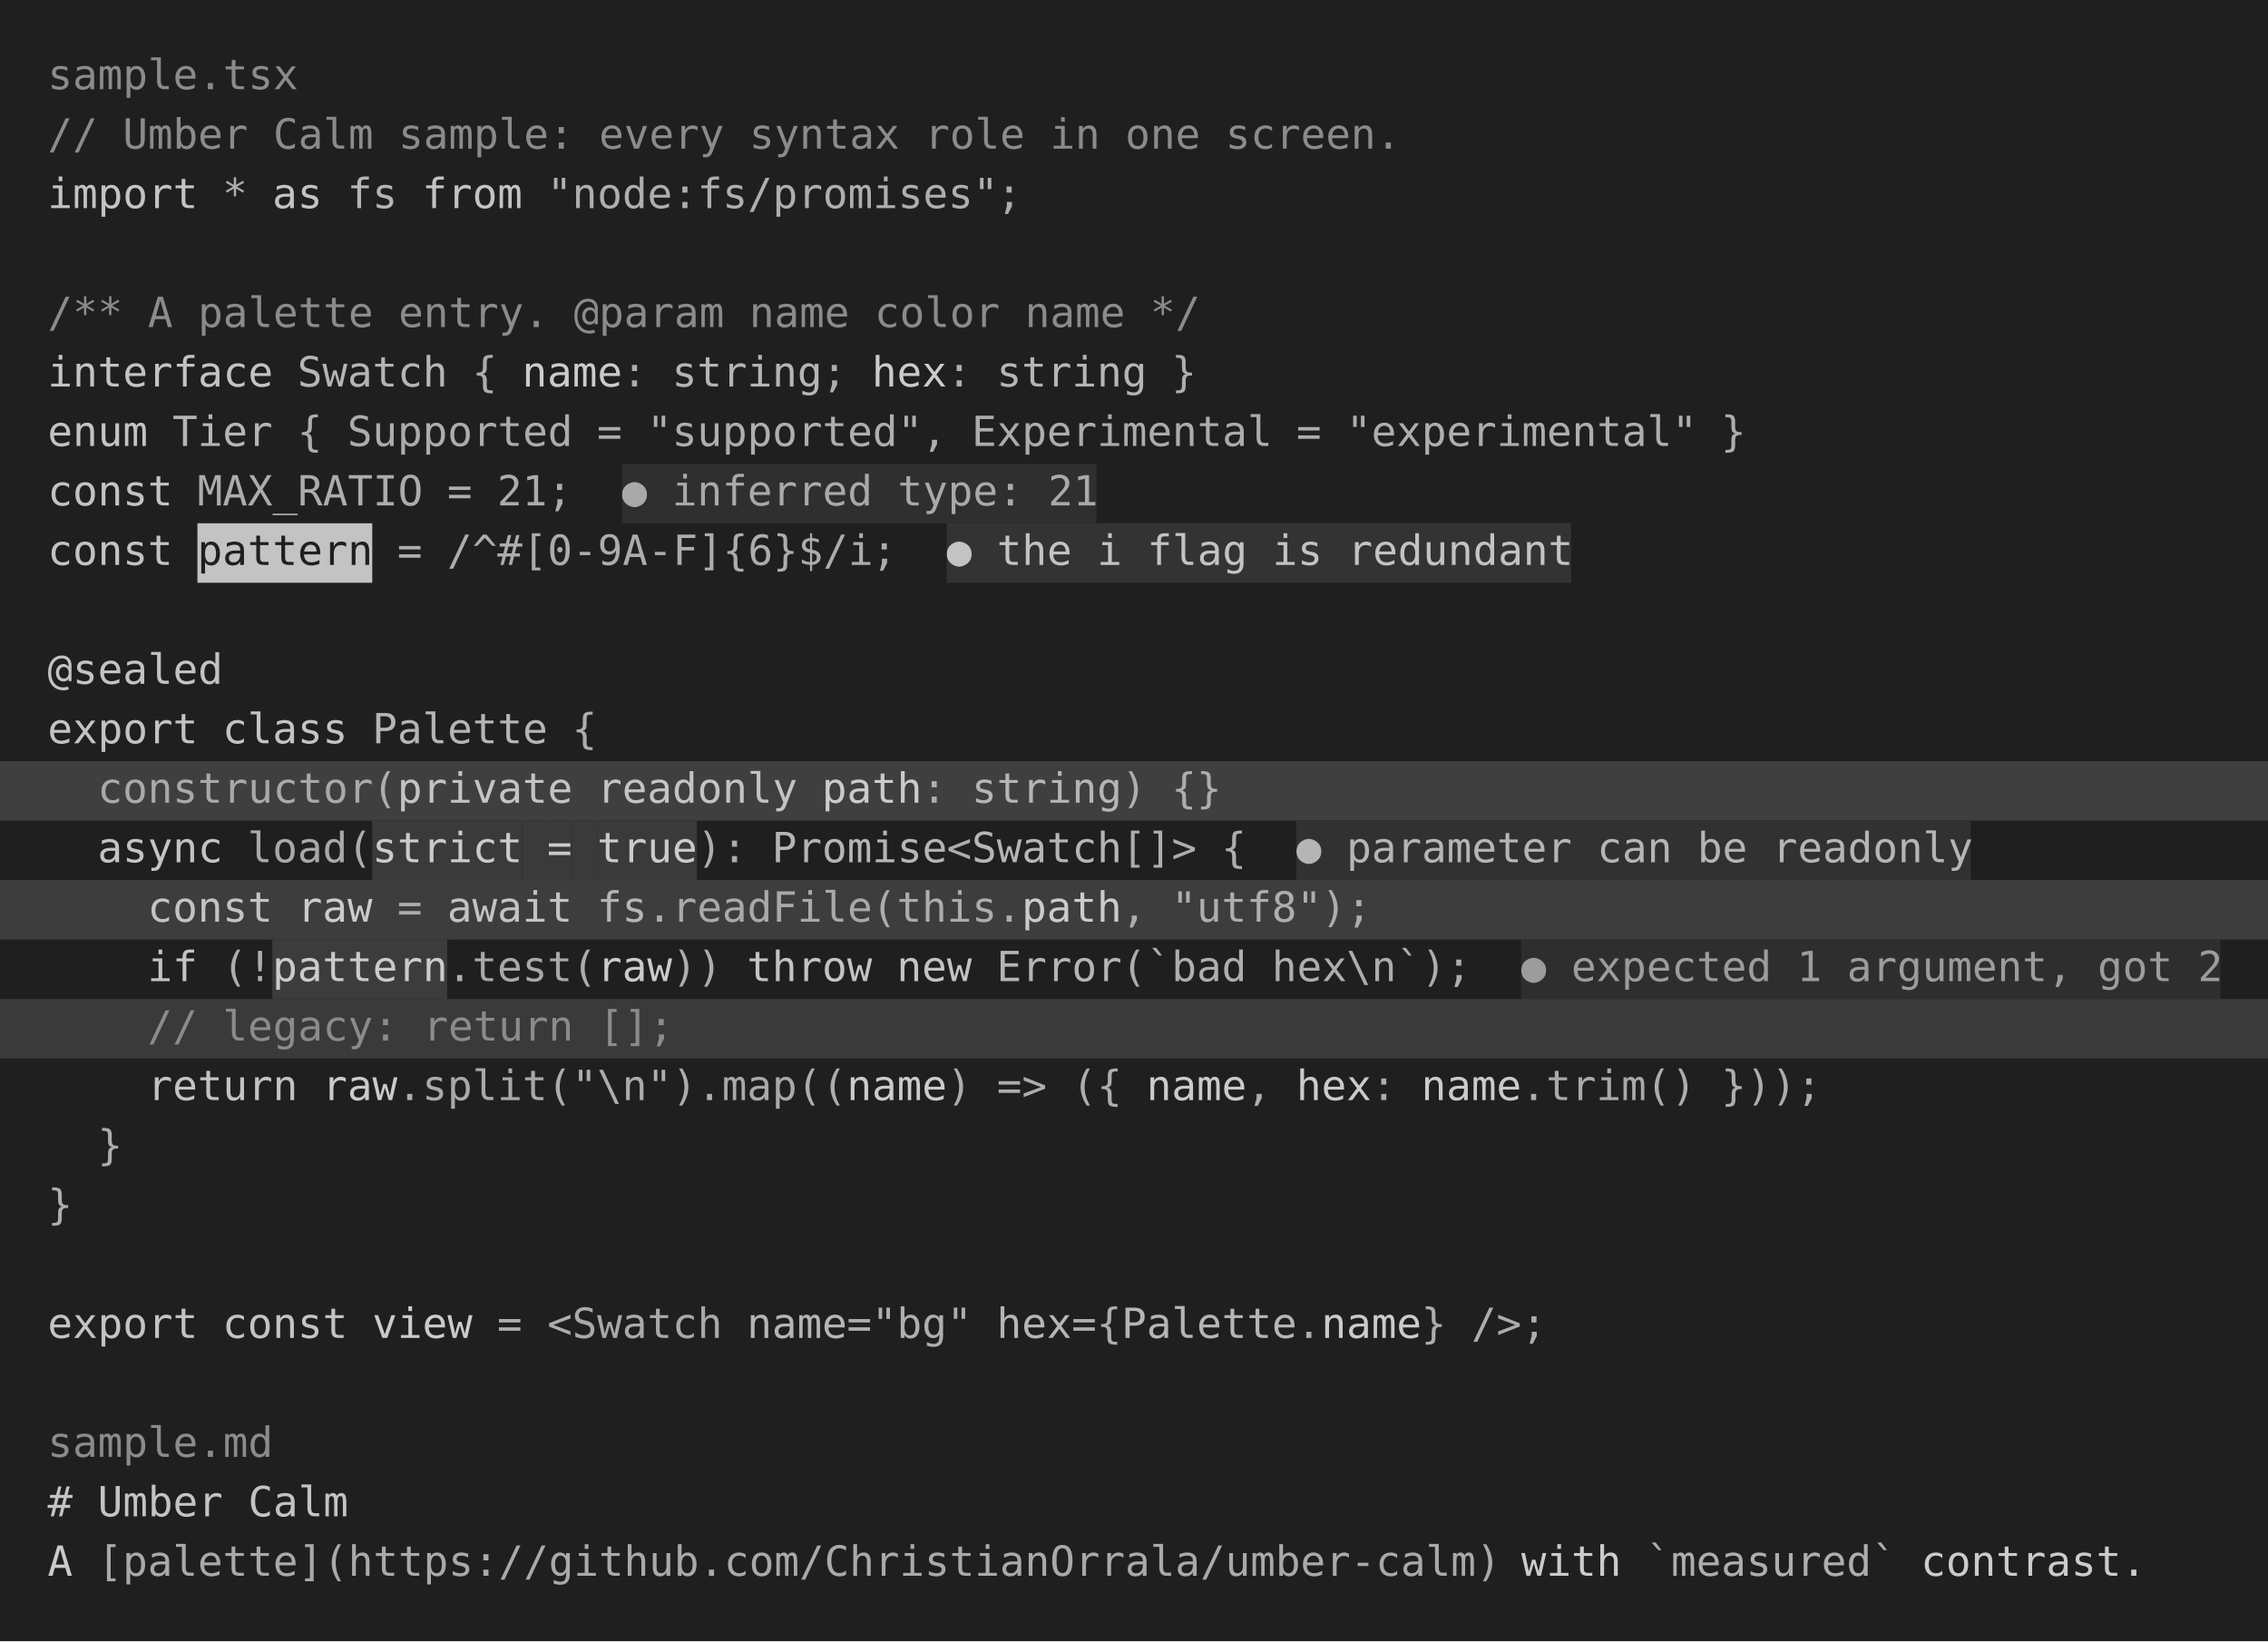
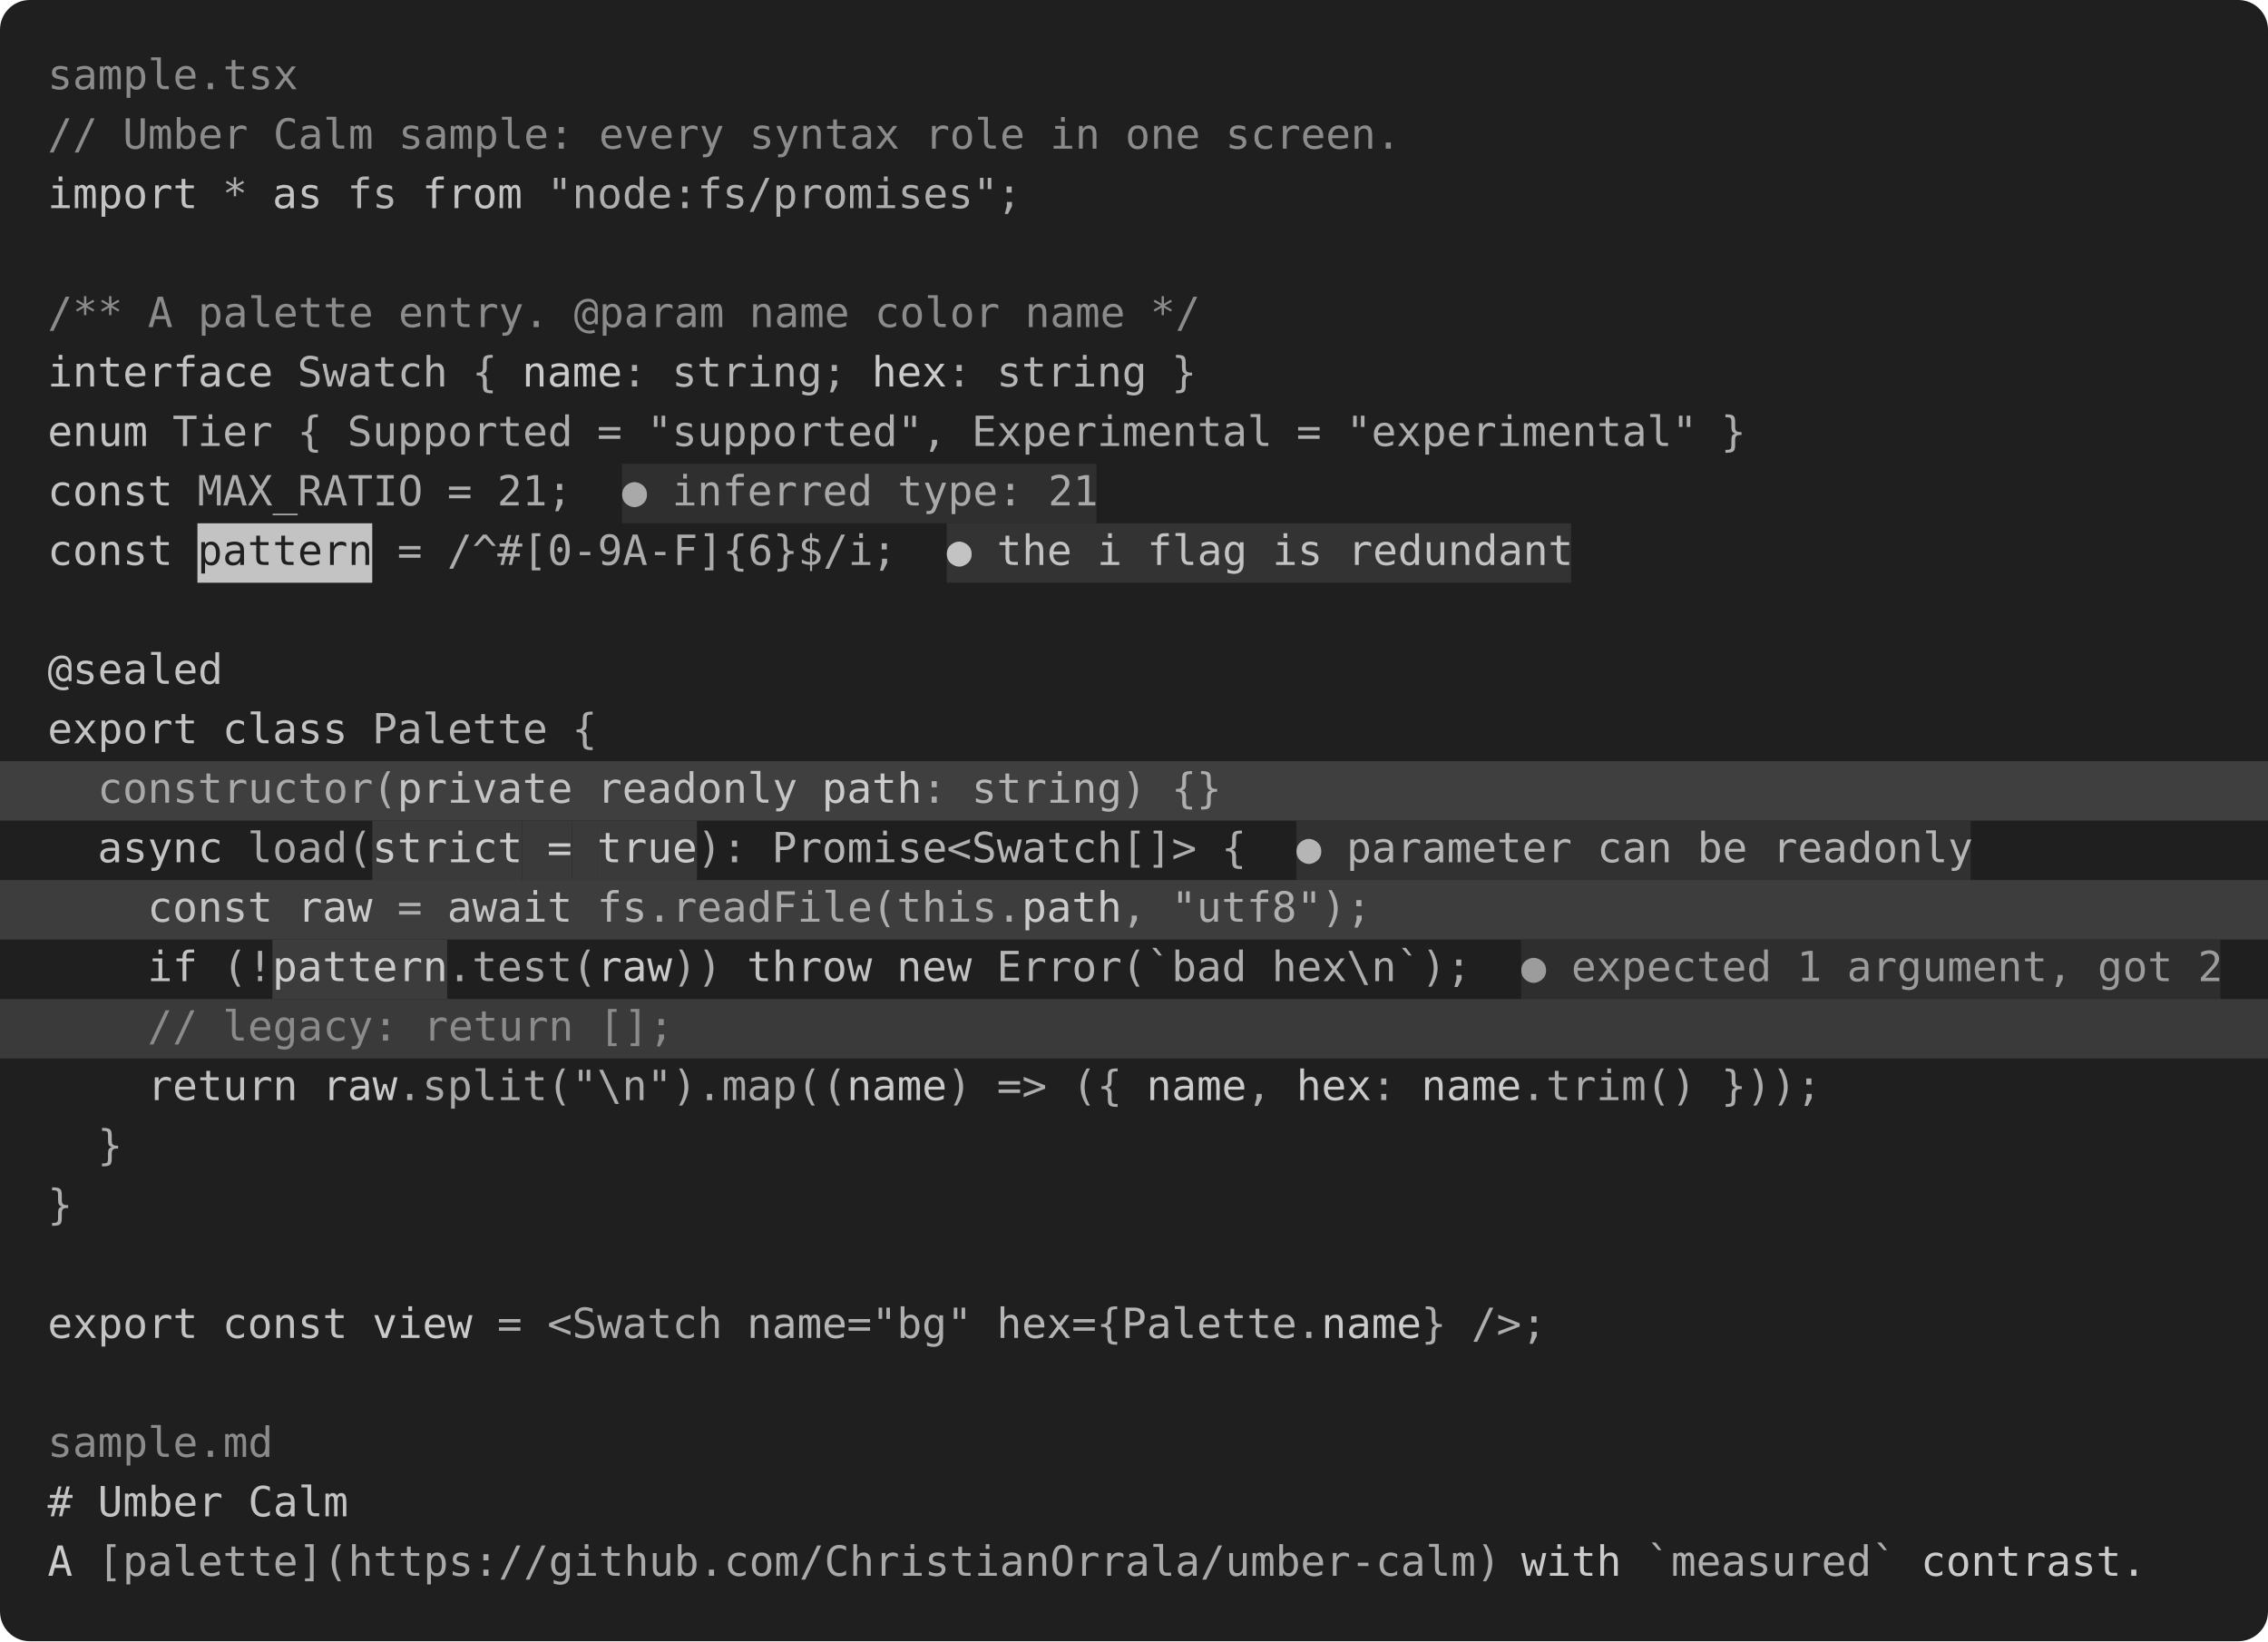
<svg xmlns="http://www.w3.org/2000/svg" width="762.8" height="552.0" viewBox="0 0 762.8 552.0" font-family="ui-monospace, Menlo, Consolas, monospace" font-size="14">
-   <rect width="762.8" height="552.0" fill="#1F1F1F" />
+   <rect width="762.8" height="552.0" rx="10" fill="#1F1F1F" />
  <text x="16.0" y="30.0" fill="#8B8B8B">sample.tsx</text>
  <text y="50.0" xml:space="preserve">
    <tspan x="16.0" fill="#8B8B8B">// Umber Calm sample: every syntax role in one screen.</tspan>
  </text>
  <text y="70.0" xml:space="preserve">
    <tspan x="16.0" fill="#C3C3C3">import</tspan>
    <tspan x="66.4" fill="#CBCBCB"> </tspan>
    <tspan x="74.8" fill="#ADADAD">*</tspan>
    <tspan x="83.2" fill="#CBCBCB"> </tspan>
    <tspan x="91.6" fill="#C3C3C3">as</tspan>
    <tspan x="108.4" fill="#CBCBCB"> </tspan>
    <tspan x="116.8" fill="#B5B5B5">fs</tspan>
    <tspan x="133.6" fill="#CBCBCB"> </tspan>
    <tspan x="142.0" fill="#C3C3C3">from</tspan>
    <tspan x="175.6" fill="#CBCBCB"> </tspan>
    <tspan x="184.0" fill="#AEAEAE">"node:fs/promises"</tspan>
    <tspan x="335.2" fill="#ADADAD">;</tspan>
  </text>
  <text y="90.0" xml:space="preserve" />
  <text y="110.0" xml:space="preserve">
    <tspan x="16.0" fill="#8B8B8B">/** A palette entry. @param name color name */</tspan>
  </text>
  <text y="130.0" xml:space="preserve">
    <tspan x="16.0" fill="#C3C3C3">interface</tspan>
    <tspan x="91.6" fill="#CBCBCB"> </tspan>
    <tspan x="100.0" fill="#B5B5B5">Swatch</tspan>
    <tspan x="150.4" fill="#CBCBCB"> </tspan>
    <tspan x="158.8" fill="#ADADAD">{</tspan>
    <tspan x="167.2" fill="#CBCBCB"> </tspan>
    <tspan x="175.6" fill="#CBCBCB">name</tspan>
    <tspan x="209.2" fill="#ADADAD">:</tspan>
    <tspan x="217.6" fill="#CBCBCB"> </tspan>
    <tspan x="226.0" fill="#B5B5B5">string</tspan>
    <tspan x="276.4" fill="#ADADAD">;</tspan>
    <tspan x="284.8" fill="#CBCBCB"> </tspan>
    <tspan x="293.2" fill="#CBCBCB">hex</tspan>
    <tspan x="318.4" fill="#ADADAD">:</tspan>
    <tspan x="326.8" fill="#CBCBCB"> </tspan>
    <tspan x="335.2" fill="#B5B5B5">string</tspan>
    <tspan x="385.6" fill="#CBCBCB"> </tspan>
    <tspan x="394.0" fill="#ADADAD">}</tspan>
  </text>
  <text y="150.0" xml:space="preserve">
    <tspan x="16.0" fill="#C3C3C3">enum</tspan>
    <tspan x="49.6" fill="#CBCBCB"> </tspan>
    <tspan x="58.0" fill="#B5B5B5">Tier</tspan>
    <tspan x="91.6" fill="#CBCBCB"> </tspan>
    <tspan x="100.0" fill="#ADADAD">{</tspan>
    <tspan x="108.4" fill="#CBCBCB"> </tspan>
    <tspan x="116.8" fill="#ACACAC">Supported</tspan>
    <tspan x="192.4" fill="#CBCBCB"> </tspan>
    <tspan x="200.8" fill="#ADADAD">=</tspan>
    <tspan x="209.2" fill="#CBCBCB"> </tspan>
    <tspan x="217.6" fill="#AEAEAE">"supported"</tspan>
    <tspan x="310.0" fill="#ADADAD">,</tspan>
    <tspan x="318.4" fill="#CBCBCB"> </tspan>
    <tspan x="326.8" fill="#ACACAC">Experimental</tspan>
    <tspan x="427.6" fill="#CBCBCB"> </tspan>
    <tspan x="436.0" fill="#ADADAD">=</tspan>
    <tspan x="444.4" fill="#CBCBCB"> </tspan>
    <tspan x="452.8" fill="#AEAEAE">"experimental"</tspan>
    <tspan x="570.4" fill="#CBCBCB"> </tspan>
    <tspan x="578.8" fill="#ADADAD">}</tspan>
  </text>
  <rect x="209.2" y="156.0" width="159.6" height="20" fill="#2F2F2F" />
  <text y="170.0" xml:space="preserve">
    <tspan x="16.0" fill="#C3C3C3">const</tspan>
    <tspan x="58.0" fill="#CBCBCB"> </tspan>
    <tspan x="66.4" fill="#ACACAC">MAX_RATIO</tspan>
    <tspan x="142.0" fill="#CBCBCB"> </tspan>
    <tspan x="150.4" fill="#ADADAD">=</tspan>
    <tspan x="158.8" fill="#CBCBCB"> </tspan>
    <tspan x="167.2" fill="#ACACAC">21</tspan>
    <tspan x="184.0" fill="#ADADAD">;</tspan>
    <tspan x="209.2" fill="#A9A9A9">● inferred type: 21</tspan>
  </text>
  <rect x="66.4" y="176.0" width="58.8" height="20" fill="#C3C3C3" />
  <rect x="318.4" y="176.0" width="210.0" height="20" fill="#333333" />
  <text y="190.0" xml:space="preserve">
    <tspan x="16.0" fill="#C3C3C3">const</tspan>
    <tspan x="58.0" fill="#CBCBCB"> </tspan>
    <tspan x="66.4" fill="#1F1F1F">pattern</tspan>
    <tspan x="125.2" fill="#CBCBCB"> </tspan>
    <tspan x="133.6" fill="#ADADAD">=</tspan>
    <tspan x="142.0" fill="#CBCBCB"> </tspan>
    <tspan x="150.4" fill="#ACACAC">/^#[0-9A-F]{6}$/i</tspan>
    <tspan x="293.2" fill="#ADADAD">;</tspan>
    <tspan x="318.4" fill="#C3C3C3">● the i flag is redundant</tspan>
  </text>
  <text y="210.0" xml:space="preserve" />
  <text y="230.0" xml:space="preserve">
    <tspan x="16.0" fill="#C3C3C3">@sealed</tspan>
  </text>
  <text y="250.0" xml:space="preserve">
    <tspan x="16.0" fill="#C3C3C3">export</tspan>
    <tspan x="66.4" fill="#CBCBCB"> </tspan>
    <tspan x="74.8" fill="#C3C3C3">class</tspan>
    <tspan x="116.8" fill="#CBCBCB"> </tspan>
    <tspan x="125.2" fill="#B5B5B5">Palette</tspan>
    <tspan x="184.0" fill="#CBCBCB"> </tspan>
    <tspan x="192.4" fill="#ADADAD">{</tspan>
  </text>
  <rect x="0" y="256.0" width="762.8" height="20" fill="#3F3F3F" />
  <text y="270.0" xml:space="preserve">
    <tspan x="16.0" fill="#CBCBCB">  </tspan>
    <tspan x="32.8" fill="#A9A9A9">constructor</tspan>
    <tspan x="125.2" fill="#ADADAD">(</tspan>
    <tspan x="133.6" fill="#C3C3C3">private</tspan>
    <tspan x="192.4" fill="#CBCBCB"> </tspan>
    <tspan x="200.8" fill="#C3C3C3">readonly</tspan>
    <tspan x="268.0" fill="#CBCBCB"> </tspan>
    <tspan x="276.4" fill="#CBCBCB">path</tspan>
    <tspan x="310.0" fill="#ADADAD">:</tspan>
    <tspan x="318.4" fill="#CBCBCB"> </tspan>
    <tspan x="326.8" fill="#B5B5B5">string</tspan>
    <tspan x="377.2" fill="#ADADAD">)</tspan>
    <tspan x="385.6" fill="#CBCBCB"> </tspan>
    <tspan x="394.0" fill="#ADADAD">{}</tspan>
  </text>
  <rect x="125.2" y="276.0" width="50.4" height="20" fill="#3A3A3A" />
  <rect x="175.6" y="276.0" width="8.4" height="20" fill="#3A3A3A" />
  <rect x="184.0" y="276.0" width="8.4" height="20" fill="#3A3A3A" />
  <rect x="192.4" y="276.0" width="8.4" height="20" fill="#3A3A3A" />
  <rect x="200.8" y="276.0" width="33.6" height="20" fill="#3A3A3A" />
  <rect x="436.0" y="276.0" width="226.8" height="20" fill="#313131" />
  <text y="290.0" xml:space="preserve">
    <tspan x="16.0" fill="#CBCBCB">  </tspan>
    <tspan x="32.8" fill="#C3C3C3">async</tspan>
    <tspan x="74.8" fill="#CBCBCB"> </tspan>
    <tspan x="83.2" fill="#A9A9A9">load</tspan>
    <tspan x="116.8" fill="#ADADAD">(</tspan>
    <tspan x="125.2" fill="#CBCBCB">strict</tspan>
    <tspan x="175.6" fill="#CBCBCB"> </tspan>
    <tspan x="184.0" fill="#CBCBCB">=</tspan>
    <tspan x="192.4" fill="#CBCBCB"> </tspan>
    <tspan x="200.8" fill="#CBCBCB">true</tspan>
    <tspan x="234.4" fill="#ADADAD">):</tspan>
    <tspan x="251.2" fill="#CBCBCB"> </tspan>
    <tspan x="259.6" fill="#B5B5B5">Promise</tspan>
    <tspan x="318.4" fill="#ADADAD">&lt;</tspan>
    <tspan x="326.8" fill="#B5B5B5">Swatch</tspan>
    <tspan x="377.2" fill="#ADADAD">[]&gt;</tspan>
    <tspan x="402.4" fill="#CBCBCB"> </tspan>
    <tspan x="410.8" fill="#ADADAD">{</tspan>
    <tspan x="436.0" fill="#B5B5B5">● parameter can be readonly</tspan>
  </text>
  <rect x="0" y="296.0" width="762.8" height="20" fill="#3D3D3D" />
  <text y="310.0" xml:space="preserve">
    <tspan x="16.0" fill="#CBCBCB">    </tspan>
    <tspan x="49.6" fill="#C3C3C3">const</tspan>
    <tspan x="91.6" fill="#CBCBCB"> </tspan>
    <tspan x="100.0" fill="#CBCBCB">raw</tspan>
    <tspan x="125.2" fill="#CBCBCB"> </tspan>
    <tspan x="133.6" fill="#ADADAD">=</tspan>
    <tspan x="142.0" fill="#CBCBCB"> </tspan>
    <tspan x="150.4" fill="#C3C3C3">await</tspan>
    <tspan x="192.4" fill="#CBCBCB"> </tspan>
    <tspan x="200.8" fill="#B5B5B5">fs</tspan>
    <tspan x="217.6" fill="#ADADAD">.</tspan>
    <tspan x="226.0" fill="#A9A9A9">readFile</tspan>
    <tspan x="293.2" fill="#ADADAD">(</tspan>
    <tspan x="301.6" fill="#ACACAC">this</tspan>
    <tspan x="335.2" fill="#ADADAD">.</tspan>
    <tspan x="343.6" fill="#CBCBCB">path</tspan>
    <tspan x="377.2" fill="#ADADAD">,</tspan>
    <tspan x="385.6" fill="#CBCBCB"> </tspan>
    <tspan x="394.0" fill="#AEAEAE">"utf8"</tspan>
    <tspan x="444.4" fill="#ADADAD">);</tspan>
  </text>
  <rect x="91.6" y="316.0" width="58.8" height="20" fill="#3C3C3C" />
  <rect x="511.6" y="316.0" width="235.2" height="20" fill="#2E2E2E" />
  <text y="330.0" xml:space="preserve">
    <tspan x="16.0" fill="#CBCBCB">    </tspan>
    <tspan x="49.6" fill="#C3C3C3">if</tspan>
    <tspan x="66.4" fill="#CBCBCB"> </tspan>
    <tspan x="74.8" fill="#ADADAD">(!</tspan>
    <tspan x="91.6" fill="#CBCBCB">pattern</tspan>
    <tspan x="150.4" fill="#ADADAD">.</tspan>
    <tspan x="158.8" fill="#A9A9A9">test</tspan>
    <tspan x="192.4" fill="#ADADAD">(</tspan>
    <tspan x="200.8" fill="#CBCBCB">raw</tspan>
    <tspan x="226.0" fill="#ADADAD">))</tspan>
    <tspan x="242.8" fill="#CBCBCB"> </tspan>
    <tspan x="251.2" fill="#C3C3C3">throw</tspan>
    <tspan x="293.2" fill="#CBCBCB"> </tspan>
    <tspan x="301.6" fill="#C3C3C3">new</tspan>
    <tspan x="326.8" fill="#CBCBCB"> </tspan>
    <tspan x="335.2" fill="#B5B5B5">Error</tspan>
    <tspan x="377.2" fill="#ADADAD">(</tspan>
    <tspan x="385.6" fill="#AEAEAE">`bad hex</tspan>
    <tspan x="452.8" fill="#ACACAC">\n</tspan>
    <tspan x="469.6" fill="#AEAEAE">`</tspan>
    <tspan x="478.0" fill="#ADADAD">);</tspan>
    <tspan x="511.6" fill="#9C9C9C">● expected 1 argument, got 2</tspan>
  </text>
  <rect x="0" y="336.0" width="762.8" height="20" fill="#3A3A3A" />
  <text y="350.0" xml:space="preserve">
    <tspan x="16.0" fill="#CBCBCB">    </tspan>
    <tspan x="49.6" fill="#8B8B8B">// legacy: return [];</tspan>
  </text>
  <text y="370.0" xml:space="preserve">
    <tspan x="16.0" fill="#CBCBCB">    </tspan>
    <tspan x="49.6" fill="#C3C3C3">return</tspan>
    <tspan x="100.0" fill="#CBCBCB"> </tspan>
    <tspan x="108.4" fill="#CBCBCB">raw</tspan>
    <tspan x="133.6" fill="#ADADAD">.</tspan>
    <tspan x="142.0" fill="#A9A9A9">split</tspan>
    <tspan x="184.0" fill="#ADADAD">(</tspan>
    <tspan x="192.4" fill="#AEAEAE">"</tspan>
    <tspan x="200.8" fill="#ACACAC">\n</tspan>
    <tspan x="217.6" fill="#AEAEAE">"</tspan>
    <tspan x="226.0" fill="#ADADAD">).</tspan>
    <tspan x="242.8" fill="#A9A9A9">map</tspan>
    <tspan x="268.0" fill="#ADADAD">((</tspan>
    <tspan x="284.8" fill="#CBCBCB">name</tspan>
    <tspan x="318.4" fill="#ADADAD">) =&gt; ({</tspan>
    <tspan x="377.2" fill="#CBCBCB"> </tspan>
    <tspan x="385.6" fill="#CBCBCB">name</tspan>
    <tspan x="419.2" fill="#ADADAD">,</tspan>
    <tspan x="427.6" fill="#CBCBCB"> </tspan>
    <tspan x="436.0" fill="#CBCBCB">hex</tspan>
    <tspan x="461.2" fill="#ADADAD">:</tspan>
    <tspan x="469.6" fill="#CBCBCB"> </tspan>
    <tspan x="478.0" fill="#CBCBCB">name</tspan>
    <tspan x="511.6" fill="#ADADAD">.</tspan>
    <tspan x="520.0" fill="#A9A9A9">trim</tspan>
    <tspan x="553.6" fill="#ADADAD">() }));</tspan>
  </text>
  <text y="390.0" xml:space="preserve">
    <tspan x="16.0" fill="#CBCBCB">  </tspan>
    <tspan x="32.8" fill="#ADADAD">}</tspan>
  </text>
  <text y="410.0" xml:space="preserve">
    <tspan x="16.0" fill="#ADADAD">}</tspan>
  </text>
  <text y="430.0" xml:space="preserve" />
  <text y="450.0" xml:space="preserve">
    <tspan x="16.0" fill="#C3C3C3">export</tspan>
    <tspan x="66.4" fill="#CBCBCB"> </tspan>
    <tspan x="74.8" fill="#C3C3C3">const</tspan>
    <tspan x="116.8" fill="#CBCBCB"> </tspan>
    <tspan x="125.2" fill="#CBCBCB">view</tspan>
    <tspan x="158.8" fill="#CBCBCB"> </tspan>
    <tspan x="167.2" fill="#ADADAD">= &lt;</tspan>
    <tspan x="192.4" fill="#A9A9A9">Swatch</tspan>
    <tspan x="242.8" fill="#CBCBCB"> </tspan>
    <tspan x="251.2" fill="#B5B5B5">name</tspan>
    <tspan x="284.8" fill="#ADADAD">=</tspan>
    <tspan x="293.2" fill="#AEAEAE">"bg"</tspan>
    <tspan x="326.8" fill="#CBCBCB"> </tspan>
    <tspan x="335.2" fill="#B5B5B5">hex</tspan>
    <tspan x="360.4" fill="#ADADAD">={</tspan>
    <tspan x="377.2" fill="#B5B5B5">Palette</tspan>
    <tspan x="436.0" fill="#ADADAD">.</tspan>
    <tspan x="444.4" fill="#CBCBCB">name</tspan>
    <tspan x="478.0" fill="#ADADAD">} /&gt;;</tspan>
  </text>
  <text x="16.0" y="490.0" fill="#8B8B8B">sample.md</text>
  <text y="510.0" xml:space="preserve">
    <tspan x="16.0" fill="#C3C3C3"># Umber Calm</tspan>
  </text>
  <text y="530.0" xml:space="preserve">
    <tspan x="16.0" fill="#CBCBCB">A </tspan>
    <tspan x="32.8" fill="#A9A9A9">[palette](https://github.com/ChristianOrrala/umber-calm)</tspan>
    <tspan x="503.2" fill="#CBCBCB"> with </tspan>
    <tspan x="553.6" fill="#AEAEAE">`measured`</tspan>
    <tspan x="637.6" fill="#CBCBCB"> contrast.</tspan>
  </text>
</svg>
